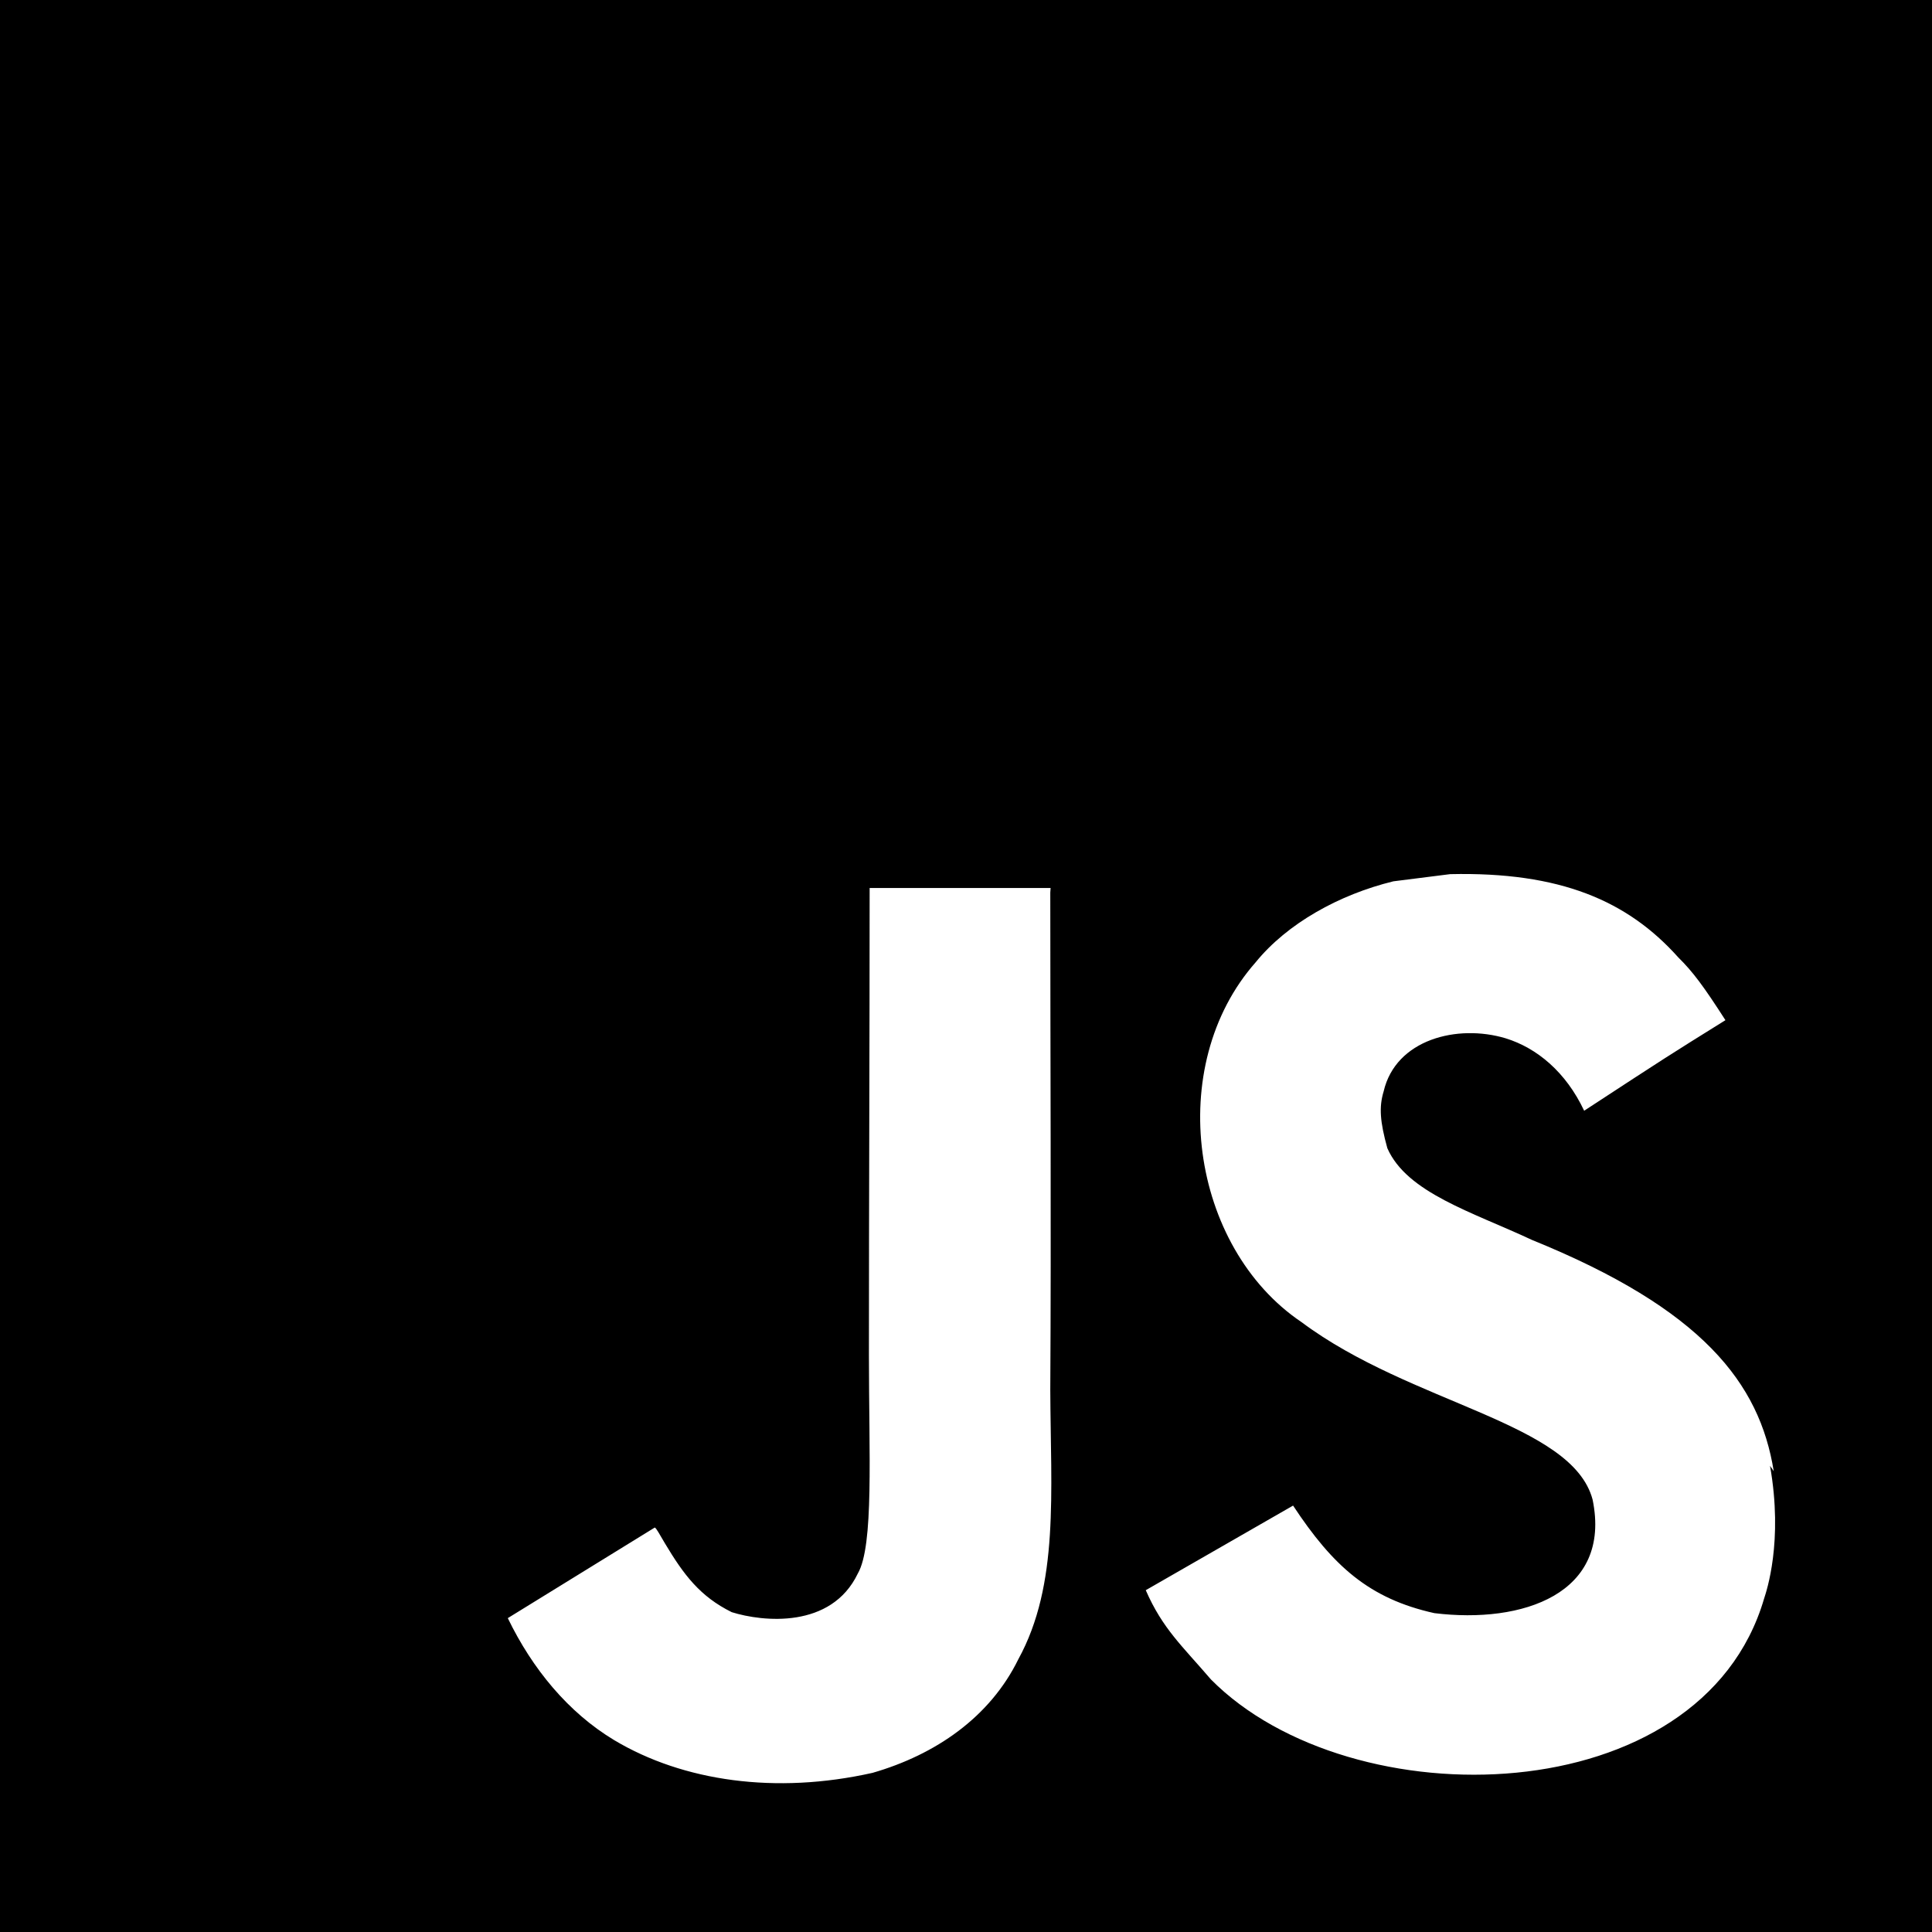
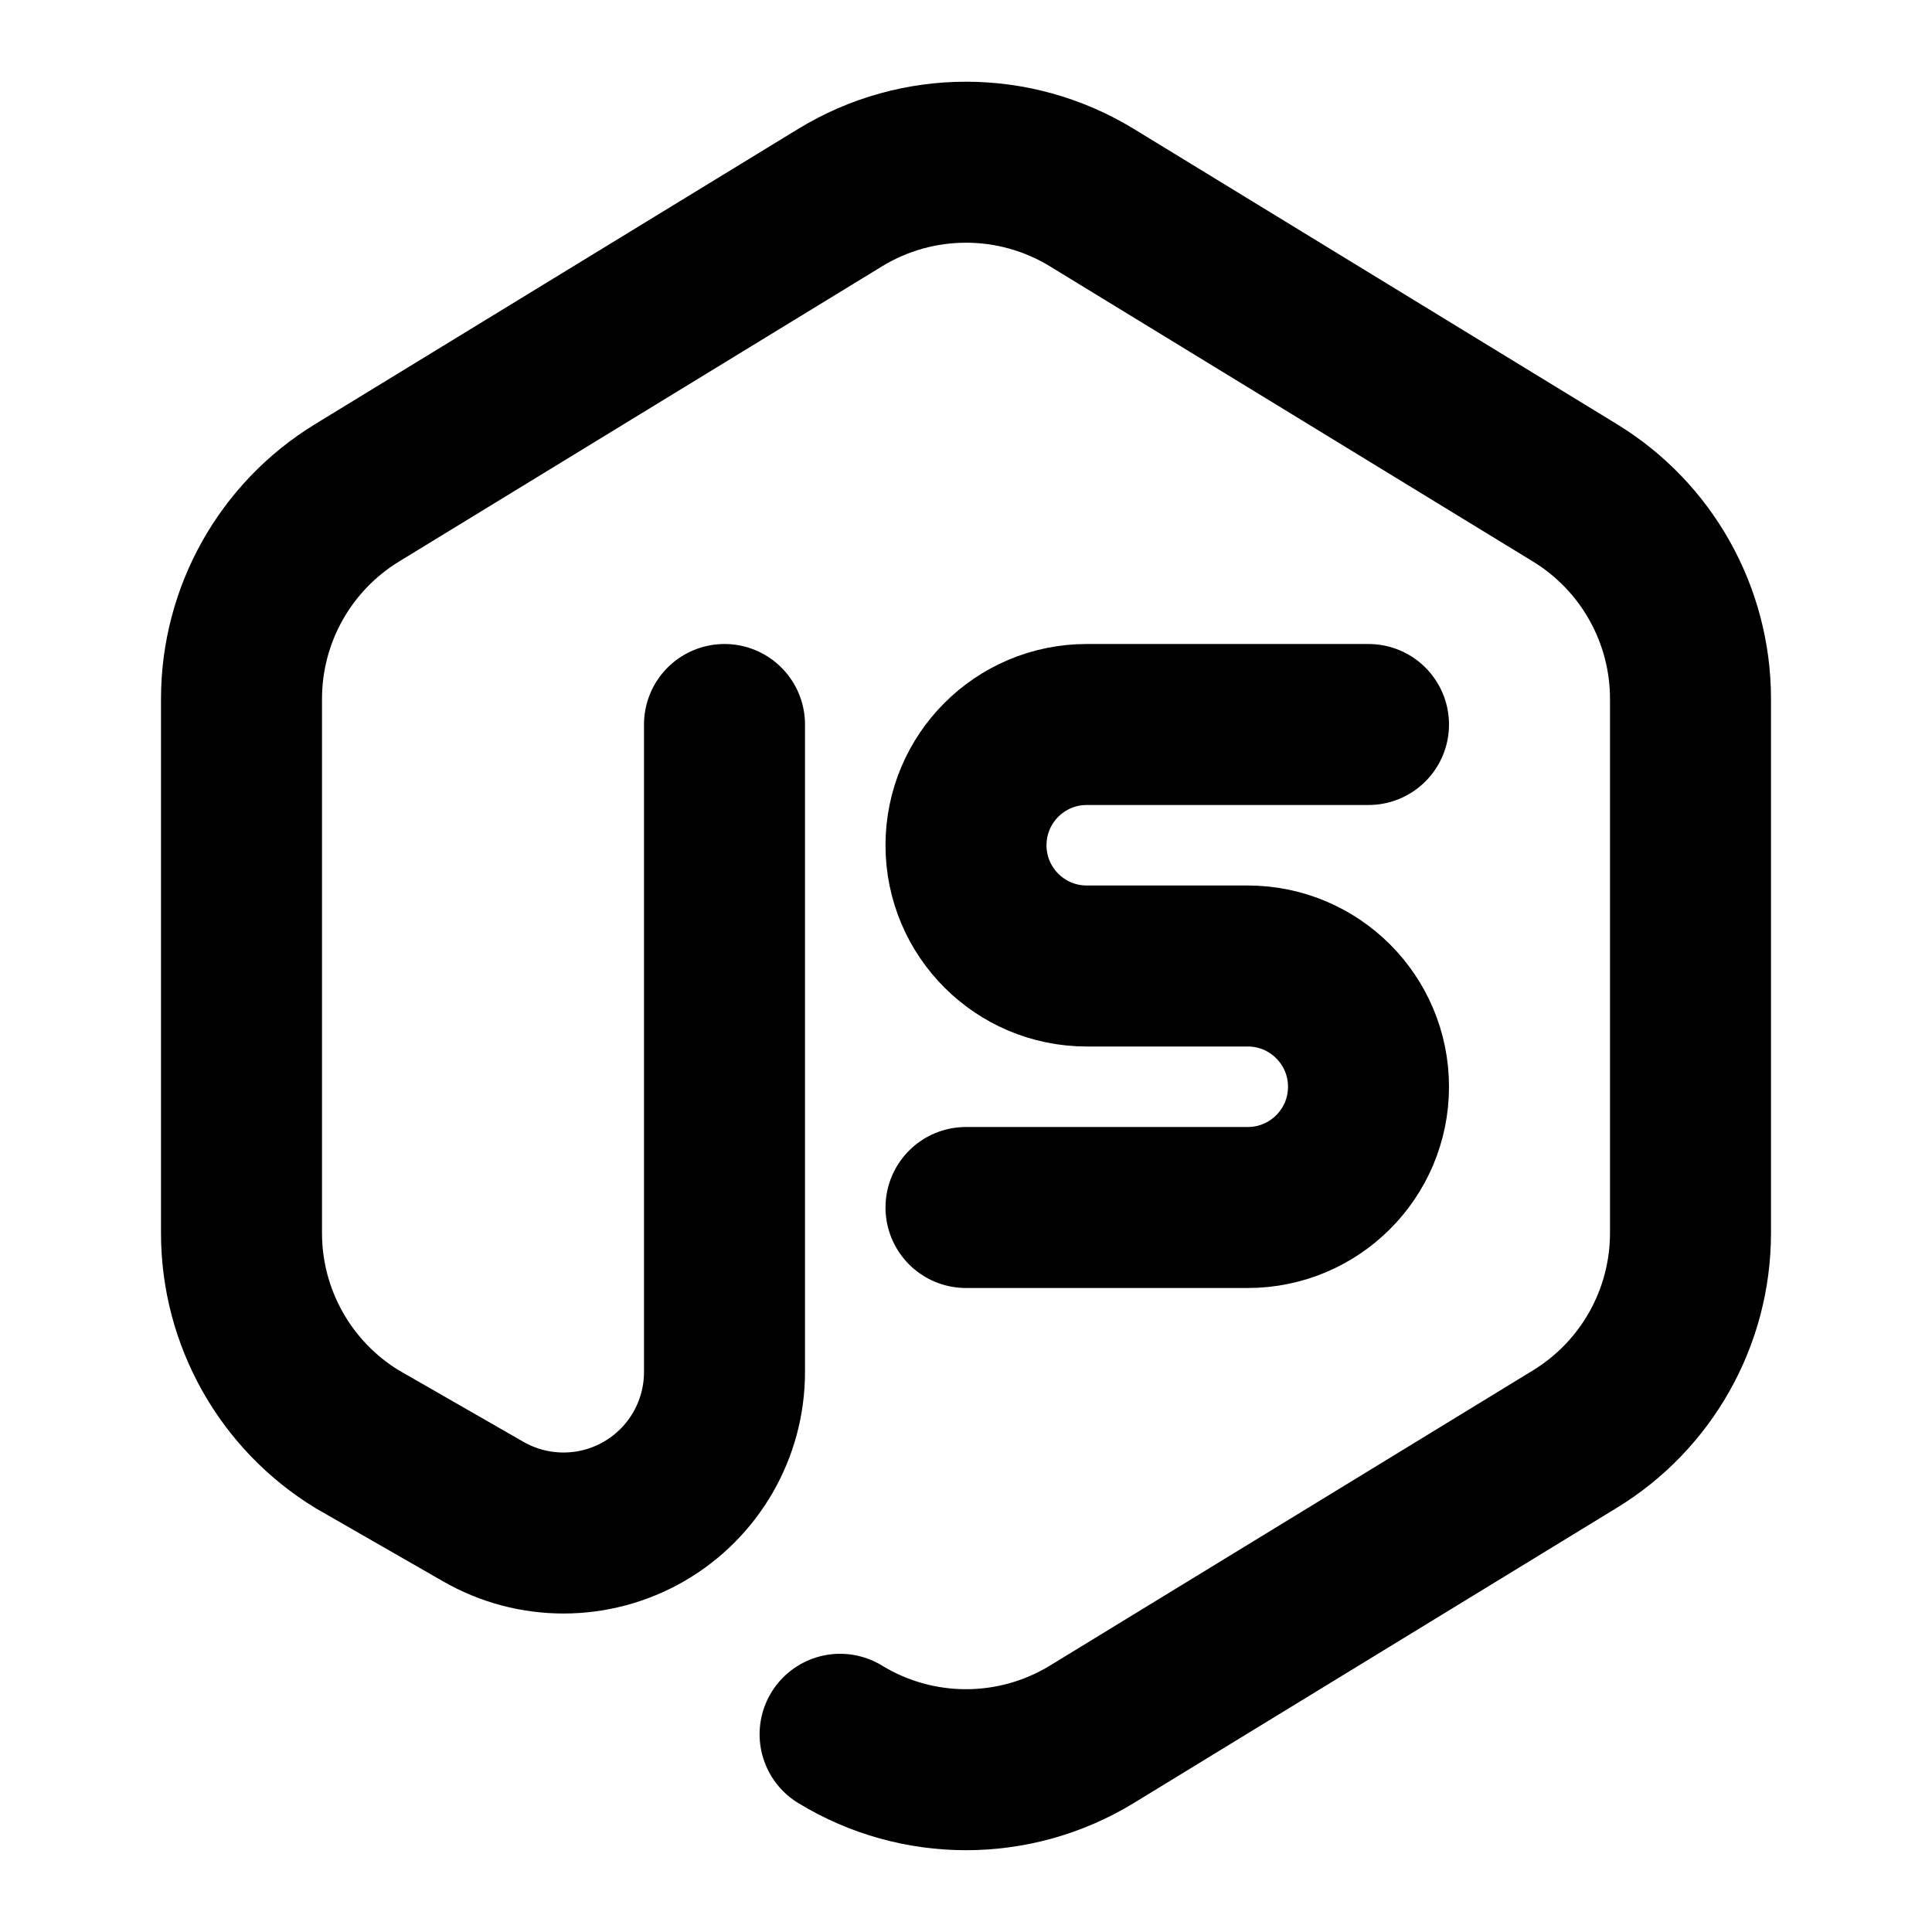
- <svg xmlns="http://www.w3.org/2000/svg" width="128" height="128" viewBox="0 0 24 24">
-   <path fill="currentColor" d="M0 0h24v24H0zm22.034 18.276c-.175-1.095-.888-2.015-3.003-2.873c-.736-.345-1.554-.585-1.797-1.14c-.091-.33-.105-.51-.046-.705c.15-.646.915-.84 1.515-.66c.39.12.75.42.976.9c1.034-.676 1.034-.676 1.755-1.125c-.27-.42-.404-.601-.586-.78c-.63-.705-1.469-1.065-2.834-1.034l-.705.089c-.676.165-1.32.525-1.71 1.005c-1.14 1.291-.811 3.541.569 4.471c1.365 1.02 3.361 1.244 3.616 2.205c.24 1.17-.87 1.545-1.966 1.41c-.811-.18-1.26-.586-1.755-1.336l-1.83 1.051c.21.48.45.689.81 1.109c1.74 1.756 6.09 1.666 6.871-1.004c.029-.09.24-.705.074-1.65zm-8.983-7.245h-2.248c0 1.938-.009 3.864-.009 5.805c0 1.232.063 2.363-.138 2.711c-.33.689-1.18.601-1.566.48c-.396-.196-.597-.466-.83-.855c-.063-.105-.11-.196-.127-.196l-1.825 1.125c.305.63.75 1.172 1.324 1.517c.855.51 2.004.675 3.207.405c.783-.226 1.458-.691 1.811-1.411c.51-.93.402-2.07.397-3.346c.012-2.054 0-4.109 0-6.179z" />
+ <svg xmlns="http://www.w3.org/2000/svg" width="24" height="24" viewBox="0 0 24 24" fill="none" stroke="currentColor" stroke-width="2" stroke-linecap="round" stroke-linejoin="round" class="icon icon-tabler icons-tabler-outline icon-tabler-brand-nodejs">
+   <path stroke="none" d="M0 0h24v24H0z" fill="none" />
+   <path d="M9 9v8.044a2 2 0 0 1 -2.996 1.734l-1.568 -.9a3 3 0 0 1 -1.436 -2.561v-6.635a3 3 0 0 1 1.436 -2.56l6 -3.667a3 3 0 0 1 3.128 0l6 3.667a3 3 0 0 1 1.436 2.561v6.634a3 3 0 0 1 -1.436 2.56l-6 3.667a3 3 0 0 1 -3.128 0" />
+   <path d="M17 9h-3.5a1.5 1.5 0 0 0 0 3h2a1.5 1.5 0 0 1 0 3h-3.5" />
</svg>
